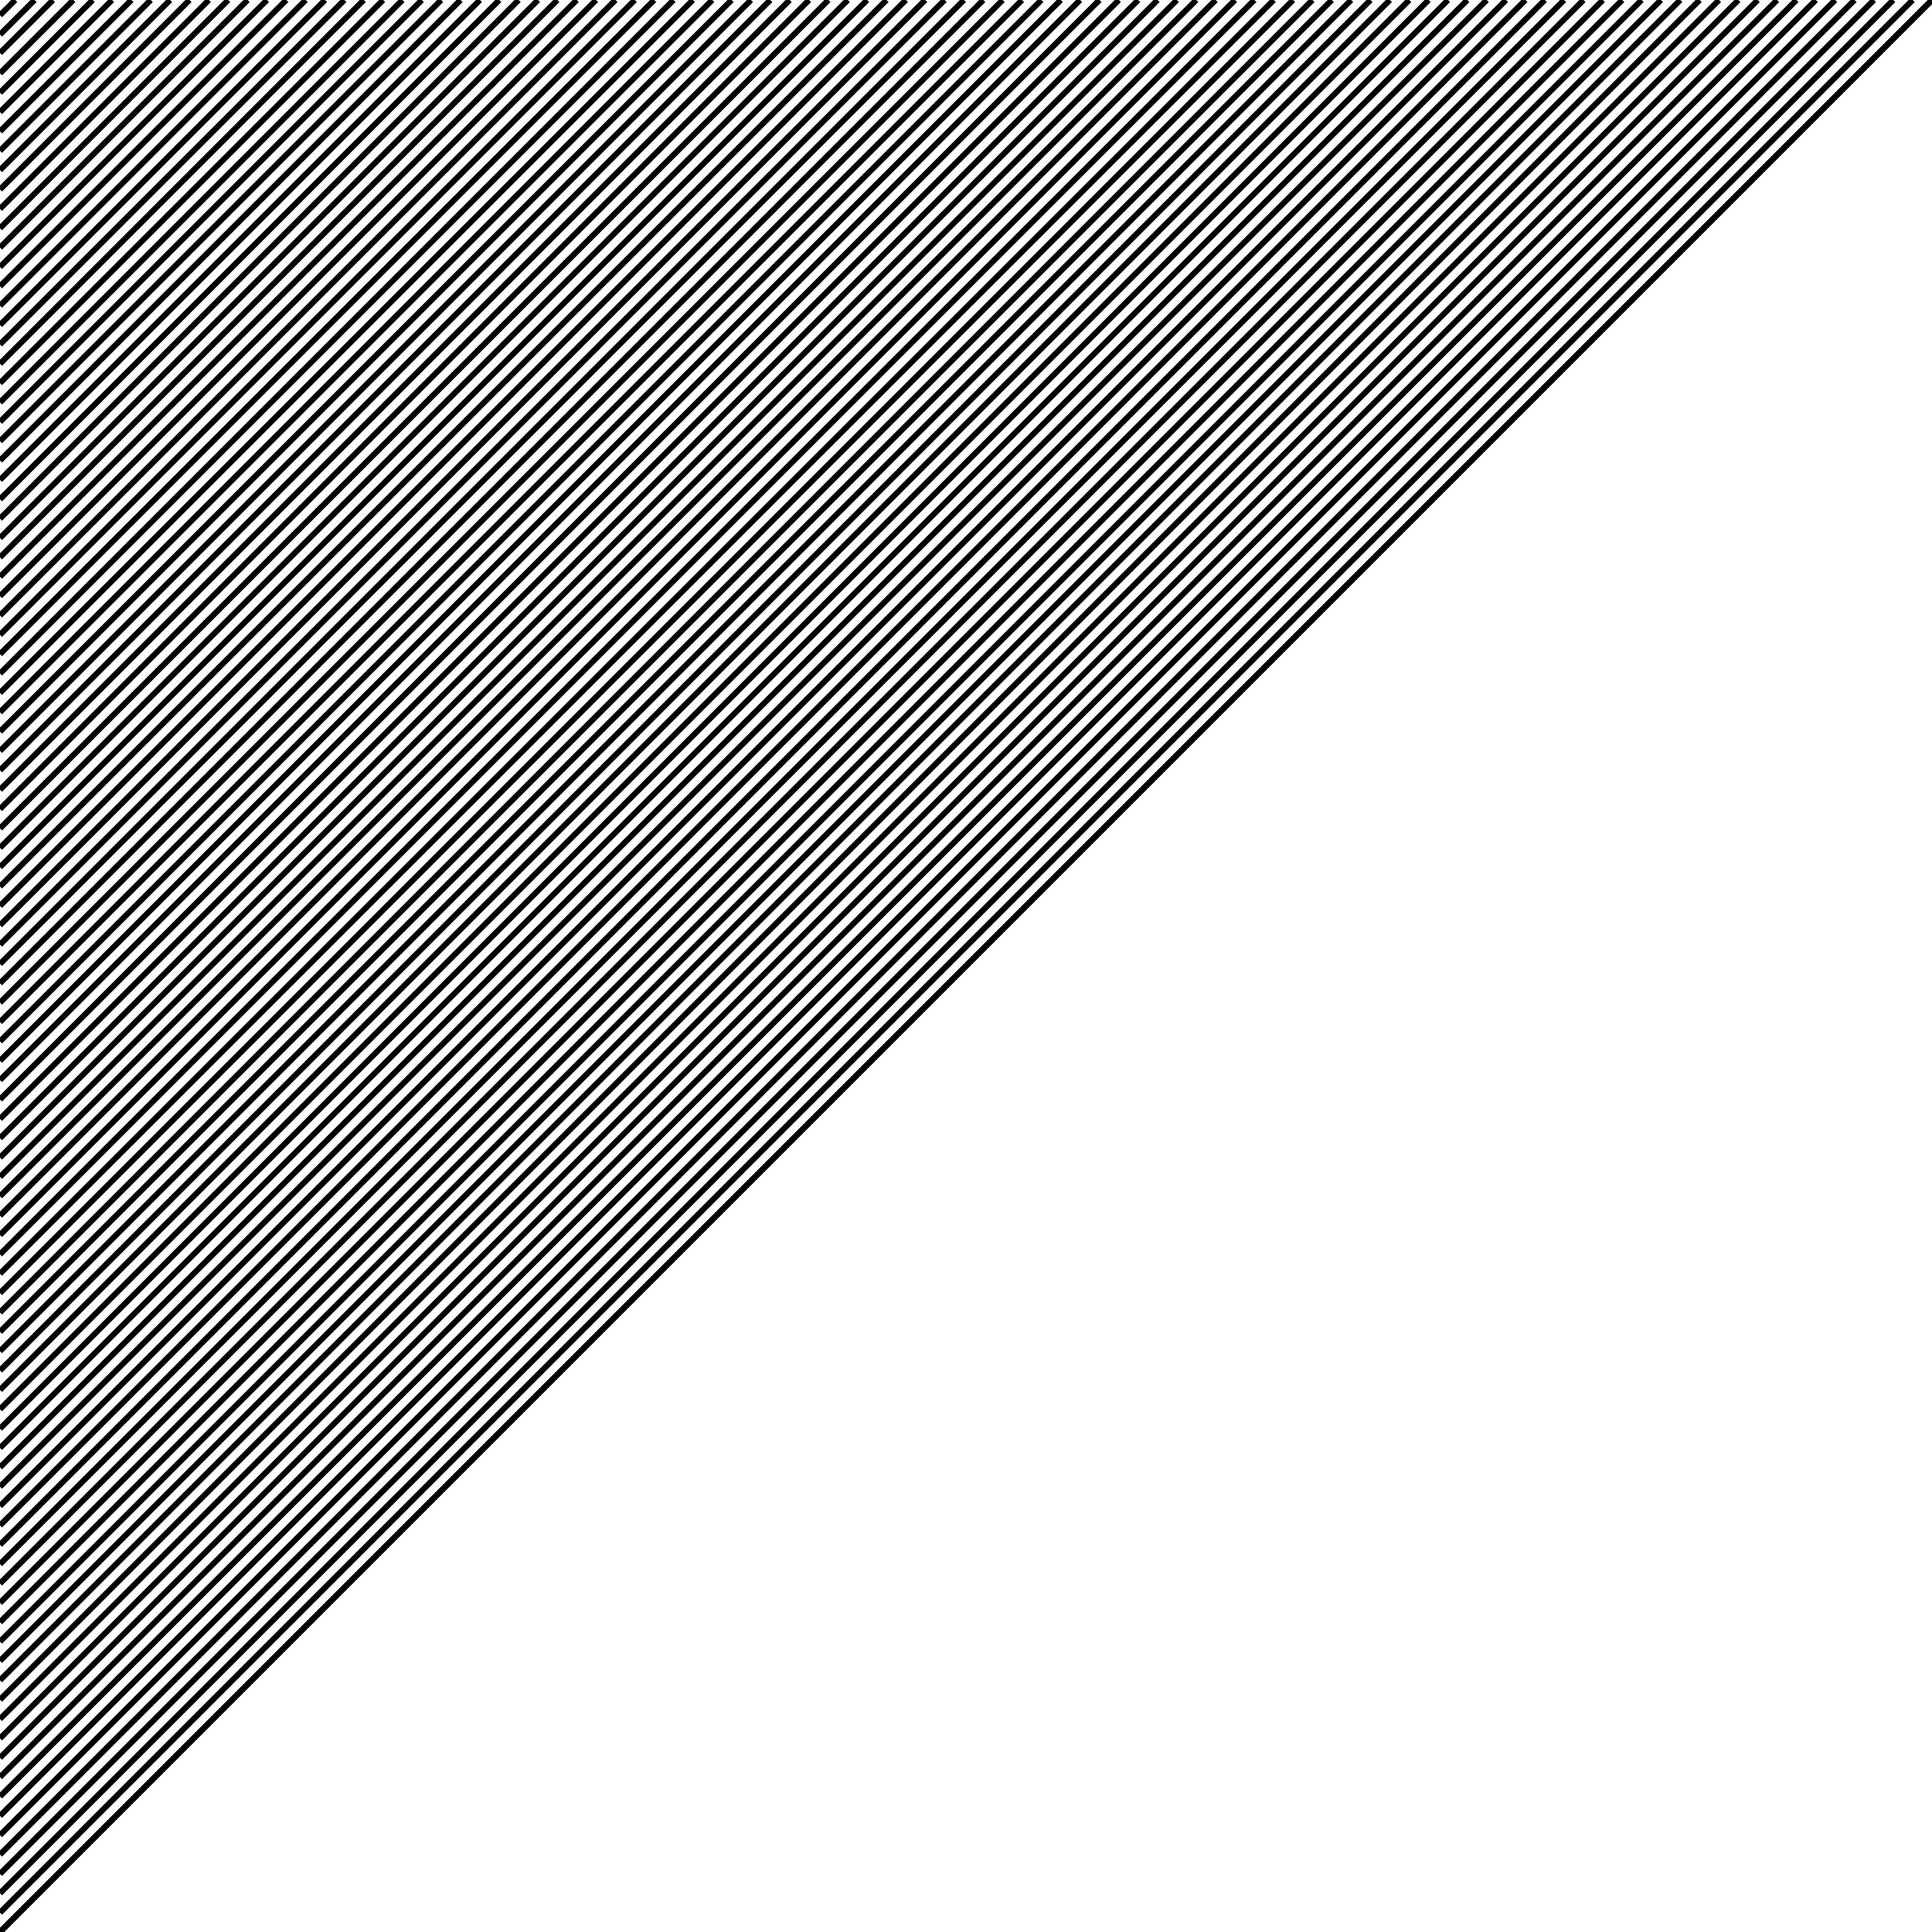
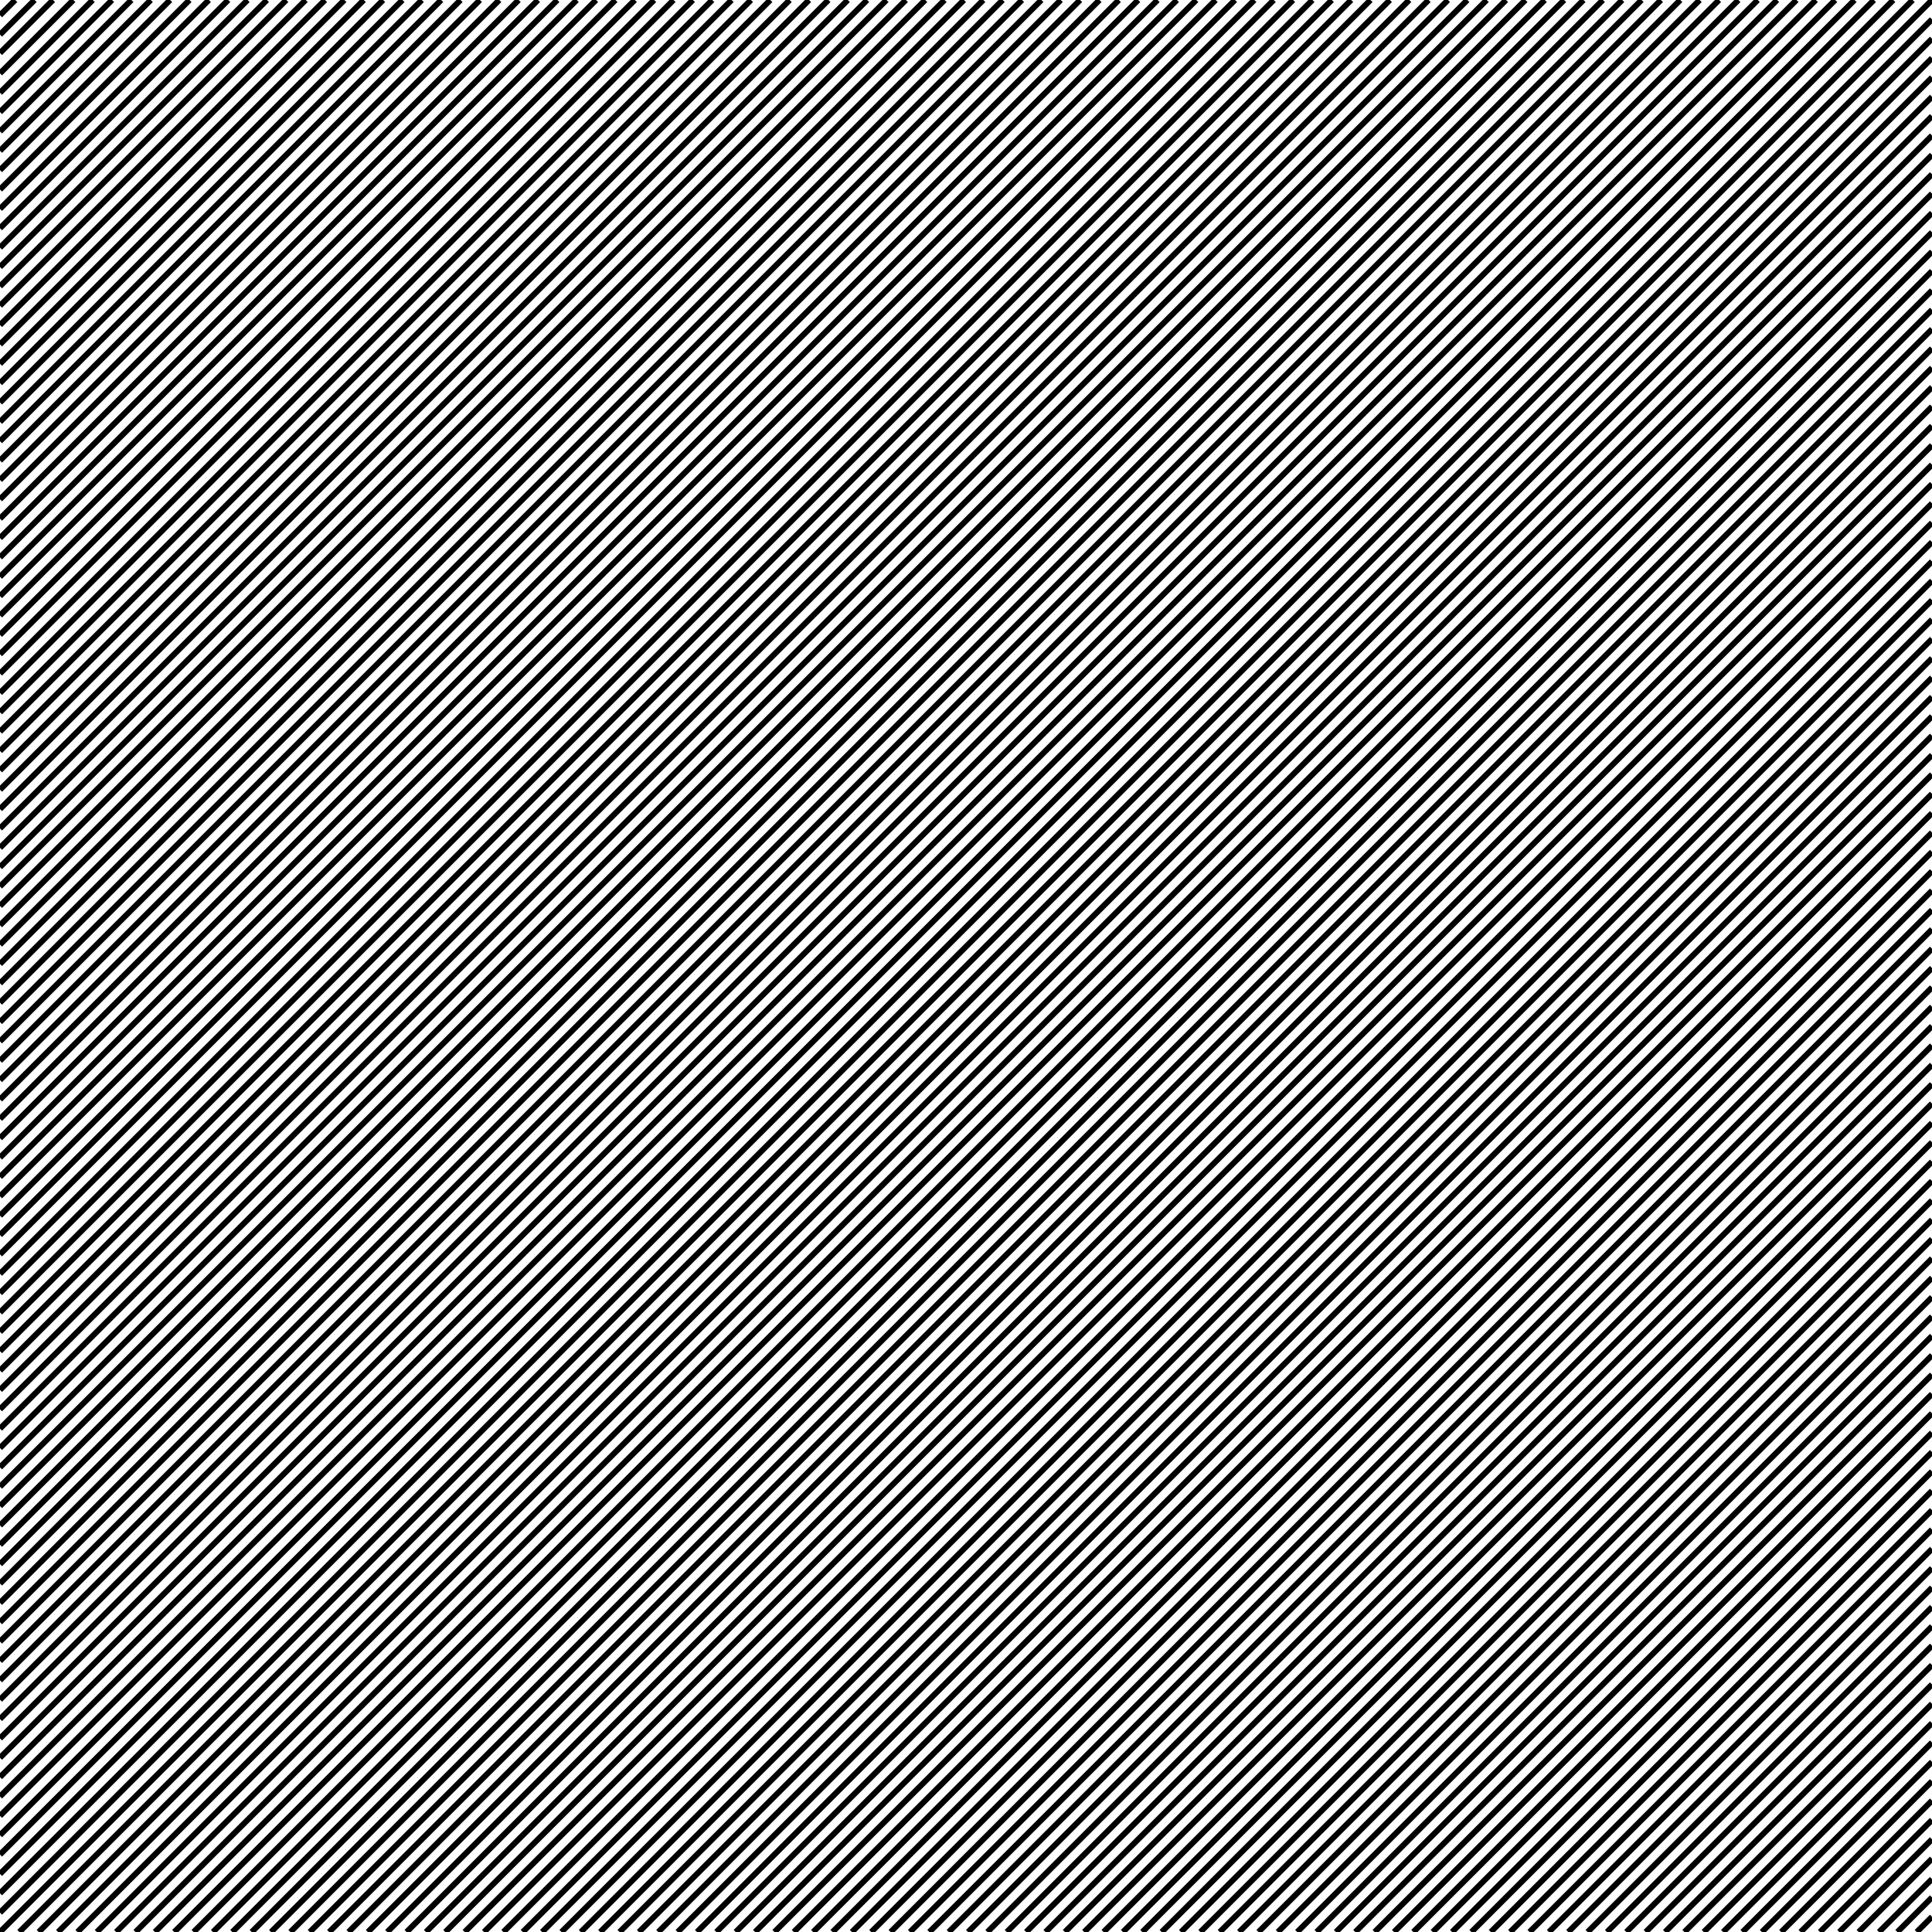
<svg xmlns="http://www.w3.org/2000/svg" width="1000" height="1000" version="1.1" id="svg1">
-   <defs id="defs1" />
-   <path id="use1221" style="fill:none;stroke:#000000;stroke-width:3.011" d="M 0 1000 L 996.44 3.56 " />
-   <path id="path1422" style="fill:none;stroke:#000000;stroke-width:3.011" d="M 0 1000 L 1000 -1.4347637e-07 " />
-   <path id="path1421" style="fill:none;stroke:#000000;stroke-width:3.011" d="M 0 1000 L 1000 -1.4347637e-07 " />
-   <path id="path1419" style="fill:none;stroke:#000000;stroke-width:3.011" d="M 0 989.978 L 989.979 -1.4347637e-07 " />
-   <path id="path1417" style="fill:none;stroke:#000000;stroke-width:3.011" d="M 0 979.957 L 979.957 -1.4347637e-07 " />
-   <path id="path1415" style="fill:none;stroke:#000000;stroke-width:3.011" d="M 0.001 969.935 L 969.936 -1.4347637e-07 " />
-   <path id="path1413" style="fill:none;stroke:#000000;stroke-width:3.011" d="M 0.001 959.914 L 959.915 -1.4347637e-07 " />
-   <path id="path1411" style="fill:none;stroke:#000000;stroke-width:3.011" d="M -0.001 949.894 L 949.893 -1.4347637e-07 " />
-   <path id="path1409" style="fill:none;stroke:#000000;stroke-width:3.011" d="M -0.001 939.873 L 939.872 -1.4347637e-07 " />
-   <path id="path1407" style="fill:none;stroke:#000000;stroke-width:3.011" d="M -0.001 929.851 L 929.851 -1.4347637e-07 " />
-   <path id="path1405" style="fill:none;stroke:#000000;stroke-width:3.011" d="M -0 919.83 L 919.83 -1.4347637e-07 " />
-   <path id="path1403" style="fill:none;stroke:#000000;stroke-width:3.011" d="M -0 909.808 L 909.808 -1.4347637e-07 " />
-   <path id="path1401" style="fill:none;stroke:#000000;stroke-width:3.011" d="M -1.5786783e-06 899.787 L 899.787 -1.4347637e-07 " />
-   <path id="path1399" style="fill:none;stroke:#000000;stroke-width:3.011" d="M 0 889.765 L 889.766 -1.4347637e-07 " />
-   <path id="path1397" style="fill:none;stroke:#000000;stroke-width:3.011" d="M 0 879.744 L 879.745 -1.4347637e-07 " />
-   <path id="path1395" style="fill:none;stroke:#000000;stroke-width:3.011" d="M 0.001 869.722 L 869.723 -1.4347637e-07 " />
-   <path id="path1393" style="fill:none;stroke:#000000;stroke-width:3.011" d="M 0.001 859.701 L 859.702 -1.4347637e-07 " />
-   <path id="path1391" style="fill:none;stroke:#000000;stroke-width:3.011" d="M 0.001 849.679 L 849.681 -1.4347637e-07 " />
-   <path id="path1389" style="fill:none;stroke:#000000;stroke-width:3.011" d="M -0.001 839.66 L 839.659 -1.4347637e-07 " />
-   <path id="path1387" style="fill:none;stroke:#000000;stroke-width:3.011" d="M -0.001 829.638 L 829.638 -1.4347637e-07 " />
-   <path id="path1385" style="fill:none;stroke:#000000;stroke-width:3.011" d="M -0 819.617 L 819.617 -1.4347637e-07 " />
-   <path id="path1383" style="fill:none;stroke:#000000;stroke-width:3.011" d="M -0 809.596 L 809.595 -1.4347637e-07 " />
-   <path id="path1381" style="fill:none;stroke:#000000;stroke-width:3.011" d="M -1.6143934e-05 799.574 L 799.574 -1.4347637e-07 " />
-   <path id="path1379" style="fill:none;stroke:#000000;stroke-width:3.011" d="M 0 789.553 L 789.553 -1.4347637e-07 " />
-   <path id="path1377" style="fill:none;stroke:#000000;stroke-width:3.011" d="M 0 779.531 L 779.532 -1.4347637e-07 " />
-   <path id="path1375" style="fill:none;stroke:#000000;stroke-width:3.011" d="M 0.001 769.51 L 769.51 -1.4347637e-07 " />
-   <path id="path1373" style="fill:none;stroke:#000000;stroke-width:3.011" d="M 0.001 759.488 L 759.489 -1.4347637e-07 " />
-   <path id="path1371" style="fill:none;stroke:#000000;stroke-width:3.011" d="M -0.001 749.468 L 749.468 -1.4347637e-07 " />
-   <path id="path1369" style="fill:none;stroke:#000000;stroke-width:3.011" d="M -0.001 739.447 L 739.446 -1.4347637e-07 " />
-   <path id="path1367" style="fill:none;stroke:#000000;stroke-width:3.011" d="M -0.001 729.426 L 729.425 -1.4347637e-07 " />
-   <path id="path1365" style="fill:none;stroke:#000000;stroke-width:3.011" d="M -0 719.404 L 719.404 -1.4347637e-07 " />
-   <path id="path1363" style="fill:none;stroke:#000000;stroke-width:3.011" d="M -0 709.383 L 709.383 -1.4347637e-07 " />
-   <path id="path1361" style="fill:none;stroke:#000000;stroke-width:3.011" d="M 8.6322164e-06 699.361 L 699.361 -1.4347637e-07 " />
-   <path id="path1359" style="fill:none;stroke:#000000;stroke-width:3.011" d="M 0 689.34 L 689.34 -1.4347637e-07 " />
-   <path id="path1357" style="fill:none;stroke:#000000;stroke-width:3.011" d="M 0 679.318 L 679.319 -1.4347637e-07 " />
-   <path id="path1355" style="fill:none;stroke:#000000;stroke-width:3.011" d="M 0.001 669.297 L 669.297 -1.4347637e-07 " />
-   <path id="path1353" style="fill:none;stroke:#000000;stroke-width:3.011" d="M 0.001 659.275 L 659.276 -1.4347637e-07 " />
-   <path id="path1351" style="fill:none;stroke:#000000;stroke-width:3.011" d="M -0.001 649.255 L 649.255 -1.4347637e-07 " />
-   <path id="path1349" style="fill:none;stroke:#000000;stroke-width:3.011" d="M -0.001 639.234 L 639.234 -1.4347637e-07 " />
-   <path id="path1347" style="fill:none;stroke:#000000;stroke-width:3.011" d="M -0.001 629.213 L 629.212 -1.4347637e-07 " />
-   <path id="path1345" style="fill:none;stroke:#000000;stroke-width:3.011" d="M -0 619.191 L 619.191 -1.4347637e-07 " />
-   <path id="path1343" style="fill:none;stroke:#000000;stroke-width:3.011" d="M -0 609.17 L 609.17 -1.4347637e-07 " />
-   <path id="path1341" style="fill:none;stroke:#000000;stroke-width:3.011" d="M 5.6925017e-06 599.148 L 599.148 -1.4347637e-07 " />
-   <path id="path1339" style="fill:none;stroke:#000000;stroke-width:3.011" d="M 0 589.127 L 589.127 -1.4347637e-07 " />
-   <path id="path1337" style="fill:none;stroke:#000000;stroke-width:3.011" d="M 0 579.105 L 579.106 -1.4347637e-07 " />
-   <path id="path1335" style="fill:none;stroke:#000000;stroke-width:3.011" d="M 0.001 569.084 L 569.085 -1.4347637e-07 " />
-   <path id="path1333" style="fill:none;stroke:#000000;stroke-width:3.011" d="M 0.001 559.062 L 559.063 -1.4347637e-07 " />
-   <path id="path1331" style="fill:none;stroke:#000000;stroke-width:3.011" d="M -0.001 549.042 L 549.042 -1.4347637e-07 " />
-   <path id="path1329" style="fill:none;stroke:#000000;stroke-width:3.011" d="M -0.001 539.021 L 539.021 -1.4347637e-07 " />
-   <path id="path1327" style="fill:none;stroke:#000000;stroke-width:3.011" d="M -0.001 529 L 528.999 -1.4347637e-07 " />
-   <path id="path1325" style="fill:none;stroke:#000000;stroke-width:3.011" d="M -0 518.978 L 518.978 -1.4347637e-07 " />
-   <path id="path1323" style="fill:none;stroke:#000000;stroke-width:3.011" d="M -0 508.957 L 508.957 -1.4347637e-07 " />
-   <path id="path1321" style="fill:none;stroke:#000000;stroke-width:3.011" d="M 2.9287175e-05 498.935 L 498.936 -1.4347637e-07 " />
-   <path id="path1319" style="fill:none;stroke:#000000;stroke-width:3.011" d="M 0 488.914 L 488.914 -1.4347637e-07 " />
-   <path id="path1317" style="fill:none;stroke:#000000;stroke-width:3.011" d="M 0 478.892 L 478.893 -1.4347637e-07 " />
-   <path id="path1315" style="fill:none;stroke:#000000;stroke-width:3.011" d="M 0.001 468.871 L 468.872 -1.4347637e-07 " />
-   <path id="path1313" style="fill:none;stroke:#000000;stroke-width:3.011" d="M 0.001 458.849 L 458.85 -1.4347637e-07 " />
-   <path id="path1311" style="fill:none;stroke:#000000;stroke-width:3.011" d="M 0.001 448.828 L 448.829 -1.4347637e-07 " />
-   <path id="path1309" style="fill:none;stroke:#000000;stroke-width:3.011" d="M -0.001 438.809 L 438.808 -1.4347637e-07 " />
-   <path id="path1307" style="fill:none;stroke:#000000;stroke-width:3.011" d="M -0.001 428.787 L 428.786 -1.4347637e-07 " />
-   <path id="path1305" style="fill:none;stroke:#000000;stroke-width:3.011" d="M -0 418.765 L 418.765 -1.4347637e-07 " />
-   <path id="path1303" style="fill:none;stroke:#000000;stroke-width:3.011" d="M -0 408.744 L 408.744 -1.4347637e-07 " />
-   <path id="path1301" style="fill:none;stroke:#000000;stroke-width:3.011" d="M 1.7264433e-05 398.723 L 398.723 -1.4347637e-07 " />
-   <path id="path1299" style="fill:none;stroke:#000000;stroke-width:3.011" d="M 0 388.701 L 388.701 -1.4347637e-07 " />
-   <path id="path1297" style="fill:none;stroke:#000000;stroke-width:3.011" d="M 0 378.68 L 378.68 -1.4347637e-07 " />
-   <path id="path1295" style="fill:none;stroke:#000000;stroke-width:3.011" d="M 0.001 368.658 L 368.659 -1.4347637e-07 " />
-   <path id="path1293" style="fill:none;stroke:#000000;stroke-width:3.011" d="M 0.001 358.637 L 358.637 -1.4347637e-07 " />
-   <path id="path1291" style="fill:none;stroke:#000000;stroke-width:3.011" d="M 0.001 348.615 L 348.616 -1.4347637e-07 " />
-   <path id="path1289" style="fill:none;stroke:#000000;stroke-width:3.011" d="M -0.001 338.596 L 338.595 -1.4347637e-07 " />
-   <path id="path1287" style="fill:none;stroke:#000000;stroke-width:3.011" d="M -0.001 328.574 L 328.574 -1.4347637e-07 " />
-   <path id="path1285" style="fill:none;stroke:#000000;stroke-width:3.011" d="M -0 318.553 L 318.552 -1.4347637e-07 " />
-   <path id="path1283" style="fill:none;stroke:#000000;stroke-width:3.011" d="M -0 308.531 L 308.531 -1.4347637e-07 " />
-   <path id="path1281" style="fill:none;stroke:#000000;stroke-width:3.011" d="M -9.7263747e-06 298.51 L 298.51 -1.4347637e-07 " />
-   <path id="path1279" style="fill:none;stroke:#000000;stroke-width:3.011" d="M 0 288.488 L 288.488 -1.4347637e-07 " />
-   <path id="path1277" style="fill:none;stroke:#000000;stroke-width:3.011" d="M 0 278.467 L 278.467 -1.4347637e-07 " />
-   <path id="path1275" style="fill:none;stroke:#000000;stroke-width:3.011" d="M 0.001 268.445 L 268.446 -1.4347637e-07 " />
-   <path id="path1273" style="fill:none;stroke:#000000;stroke-width:3.011" d="M 0.001 258.424 L 258.425 -1.4347637e-07 " />
-   <path id="path1271" style="fill:none;stroke:#000000;stroke-width:3.011" d="M 0.001 248.403 L 248.403 -1.4347637e-07 " />
-   <path id="path1269" style="fill:none;stroke:#000000;stroke-width:3.011" d="M -0.001 238.383 L 238.382 -1.4347637e-07 " />
-   <path id="path1267" style="fill:none;stroke:#000000;stroke-width:3.011" d="M -0.001 228.361 L 228.361 -1.4347637e-07 " />
-   <path id="path1265" style="fill:none;stroke:#000000;stroke-width:3.011" d="M -0 218.34 L 218.339 -1.4347637e-07 " />
-   <path id="path1263" style="fill:none;stroke:#000000;stroke-width:3.011" d="M -0 208.318 L 208.318 -1.4347637e-07 " />
-   <path id="path1261" style="fill:none;stroke:#000000;stroke-width:3.011" d="M -2.0683121e-05 198.297 L 198.297 -1.4347637e-07 " />
-   <path id="path1259" style="fill:none;stroke:#000000;stroke-width:3.011" d="M 0 188.275 L 188.276 -1.4347637e-07 " />
-   <path id="path1257" style="fill:none;stroke:#000000;stroke-width:3.011" d="M 0 178.254 L 178.254 -1.4347637e-07 " />
-   <path id="path1255" style="fill:none;stroke:#000000;stroke-width:3.011" d="M 0.001 168.232 L 168.233 -1.4347637e-07 " />
-   <path id="path1253" style="fill:none;stroke:#000000;stroke-width:3.011" d="M 0.001 158.211 L 158.212 -1.4347637e-07 " />
-   <path id="path1251" style="fill:none;stroke:#000000;stroke-width:3.011" d="M -0.001 148.191 L 148.19 -1.4347637e-07 " />
-   <path id="path1249" style="fill:none;stroke:#000000;stroke-width:3.011" d="M -0.001 138.17 L 138.169 -1.4347637e-07 " />
-   <path id="path1247" style="fill:none;stroke:#000000;stroke-width:3.011" d="M -0.001 128.148 L 128.148 -1.4347637e-07 " />
-   <path id="path1245" style="fill:none;stroke:#000000;stroke-width:3.011" d="M -0 118.127 L 118.127 -1.4347637e-07 " />
-   <path id="path1243" style="fill:none;stroke:#000000;stroke-width:3.011" d="M -0 108.105 L 108.105 -1.4347637e-07 " />
-   <path id="path1241" style="fill:none;stroke:#000000;stroke-width:3.011" d="M 1.7542634e-05 98.084 L 98.084 -1.4347637e-07 " />
-   <path id="path1239" style="fill:none;stroke:#000000;stroke-width:3.011" d="M 0 88.063 L 88.063 -1.4347637e-07 " />
-   <path id="path1237" style="fill:none;stroke:#000000;stroke-width:3.011" d="M 0 78.041 L 78.041 -1.4347637e-07 " />
-   <path id="path1235" style="fill:none;stroke:#000000;stroke-width:3.011" d="M 0.001 68.019 L 68.02 -1.4347637e-07 " />
-   <path id="path1233" style="fill:none;stroke:#000000;stroke-width:3.011" d="M 0.001 57.998 L 57.999 -1.4347637e-07 " />
-   <path id="path1231" style="fill:none;stroke:#000000;stroke-width:3.011" d="M 0.001 47.977 L 47.978 -1.4347637e-07 " />
-   <path id="path1229" style="fill:none;stroke:#000000;stroke-width:3.011" d="M -0.001 37.957 L 37.956 -1.4347637e-07 " />
-   <path id="path1227" style="fill:none;stroke:#000000;stroke-width:3.011" d="M 0 27.436 L 27.436 -1.3832515e-07 " />
-   <path id="path1225" style="fill:none;stroke:#000000;stroke-width:3.011" d="M -0 17.914 L 17.914 -1.4347637e-07 " />
-   <path id="path1223" style="fill:none;stroke:#000000;stroke-width:3.011" d="M -0 7.893 L 7.892 -1.4347637e-07 " />
+   <defs id="defs1">
+     </defs>
+   <path id="path1223" style="fill:none;stroke:#000000;stroke-width:3.011" d="M -1.6056888e-4,7.893 7.892,-1.4347637e-7 M -3.7829109e-4,17.914 17.914,-1.4347637e-7 M 0,27.436 27.436,-1.3832515e-7 M -7.540212e-4,37.957 37.956,-1.4347637e-7 M 9.2888183e-4,47.977 47.978,-1.4347637e-7 M 7.7193775e-4,57.998 57.999,-1.4347637e-7 M 6.1519409e-4,68.019 68.02,-1.4347637e-7 M 3.9067592e-4,78.041 78.041,-1.4347637e-7 M 1.7690309e-4,88.063 88.063,-1.4347637e-7 M 1.7542634e-5,98.084 98.084,-1.4347637e-7 M -2.0202249e-4,108.105 108.105,-1.4347637e-7 M -3.5817488e-4,118.127 118.127,-1.4347637e-7 M -5.901389e-4,128.148 128.148,-1.4347637e-7 M -7.9737785e-4,138.17 138.169,-1.4347637e-7 M -9.5353024e-4,148.191 148.19,-1.4347637e-7 M 7.978663e-4,158.211 158.212,-1.4347637e-7 M 5.6409849e-4,168.232 168.233,-1.4347637e-7 M 4.0804629e-4,178.254 178.254,-1.4347637e-7 M 1.8447264e-4,188.275 188.276,-1.4347637e-7 M -2.0683121e-5,198.297 198.297,-1.4347637e-7 M -1.7603381e-4,208.318 208.318,-1.4347637e-7 M -3.9078871e-4,218.34 218.339,-1.4347637e-7 M -5.6715661e-4,228.361 228.361,-1.4347637e-7 M -7.8201173e-4,238.383 238.382,-1.4347637e-7 M 7.3186816e-4,248.403 248.403,-1.4347637e-7 M 8.0802133e-4,258.424 258.425,-1.4347637e-7 M 5.8507652e-4,268.445 268.446,-1.4347637e-7 M 3.5599115e-4,278.467 278.467,-1.4347637e-7 M 2.1134194e-4,288.488 288.488,-1.4347637e-7 M -9.7263747e-6,298.51 298.51,-1.4347637e-7 M -1.5695982e-4,308.531 308.531,-1.4347637e-7 M -3.8291107e-4,318.553 318.552,-1.4347637e-7 M -6.1049322e-4,328.574 328.574,-1.4347637e-7 M -7.5802731e-4,338.596 338.595,-1.4347637e-7 M 6.4415928e-4,348.615 348.616,-1.4347637e-7 M 7.5388929e-4,358.637 358.637,-1.4347637e-7 M 6.0605456e-4,368.658 368.659,-1.4347637e-7 M 3.7997557e-4,378.68 378.68,-1.4347637e-7 M 1.7672385e-4,388.701 388.701,-1.4347637e-7 M 1.7264433e-5,398.723 398.723,-1.4347637e-7 M -1.8957365e-4,408.744 408.744,-1.4347637e-7 M -3.7937007e-4,418.765 418.765,-1.4347637e-7 M -5.865088e-4,428.787 428.786,-1.4347637e-7 M -7.9364753e-4,438.809 438.808,-1.4347637e-7 M 5.3239927e-4,448.828 448.829,-1.4347637e-7 M 7.7486733e-4,458.849 458.85,-1.4347637e-7 M 5.5149408e-4,468.871 468.872,-1.4347637e-7 M 4.0874892e-4,478.892 478.893,-1.4347637e-7 M 1.7682126e-4,488.914 488.914,-1.4347637e-7 M 2.9287175e-5,498.935 498.936,-1.4347637e-7 M -1.7785156e-4,508.957 508.957,-1.4347637e-7 M -3.708524e-4,518.978 518.978,-1.4347637e-7 M -6.0636361e-4,529 528.999,-1.4347637e-7 M -7.8583375e-4,539.021 539.021,-1.4347637e-7 M -5.4349343e-4,549.042 549.042,-1.4347637e-7 M 7.8272773e-4,559.062 559.063,-1.4347637e-7 M 5.754785e-4,569.084 569.085,-1.4347637e-7 M 3.9138953e-4,579.105 579.106,-1.4347637e-7 M 2.1313188e-4,589.127 589.127,-1.4347637e-7 M 5.6925017e-6,599.148 599.148,-1.4347637e-7 M -2.253171e-4,609.17 609.17,-1.4347637e-7 M -3.9100586e-4,619.191 619.191,-1.4347637e-7 M -5.5729194e-4,629.213 629.212,-1.4347637e-7 M -7.6485571e-4,639.234 639.234,-1.4347637e-7 M -6.357119e-4,649.255 649.255,-1.4347637e-7 M 7.8642324e-4,659.275 659.276,-1.4347637e-7 M 6.0615589e-4,669.297 669.297,-1.4347637e-7 M 3.8194465e-4,679.318 679.319,-1.4347637e-7 M 1.950492e-4,689.34 689.34,-1.4347637e-7 M 8.6322164e-6,699.361 699.361,-1.4347637e-7 M -1.8102396e-4,709.383 709.383,-1.4347637e-7 M -4.0518618e-4,719.404 719.404,-1.4347637e-7 M -5.9604295e-4,729.426 729.425,-1.4347637e-7 M -7.8154807e-4,739.447 739.446,-1.4347637e-7 M -7.3542506e-4,749.468 749.468,-1.4347637e-7 M 7.7098144e-4,759.488 759.489,-1.4347637e-7 M 5.94471e-4,769.51 769.51,-1.4347637e-7 M 3.9910207e-4,779.531 779.532,-1.4347637e-7 M 1.7883067e-4,789.553 789.553,-1.4347637e-7 M -1.6143934e-5,799.574 799.574,-1.4347637e-7 M -1.9550293e-4,809.596 809.595,-1.4347637e-7 M -3.7565968e-4,819.617 819.617,-1.4347637e-7 M -5.7083471e-4,829.638 829.638,-1.4347637e-7 M -7.7961278e-4,839.66 839.659,-1.4347637e-7 M 9.5516118e-4,849.679 849.681,-1.4347637e-7 M 7.9075231e-4,859.701 859.702,-1.4347637e-7 M 5.9339256e-4,869.722 869.723,-1.4347637e-7 M 3.905145e-4,879.744 879.745,-1.4347637e-7 M 1.9432035e-4,889.765 889.766,-1.4347637e-7 M -1.5786783e-6,899.787 899.787,-1.4347637e-7 M -1.9144437e-4,909.808 909.808,-1.4347637e-7 M -3.8376177e-4,919.83 919.83,-1.4347637e-7 M -5.8321795e-4,929.851 929.851,-1.4347637e-7 M -7.8247507e-4,939.873 939.872,-1.4347637e-7 M -9.2877647e-4,949.894 949.893,-1.4347637e-7 M 7.8245754e-4,959.914 959.915,-1.4347637e-7 M 5.8575335e-4,969.935 969.936,-1.4347637e-7 M 3.8900906e-4,979.957 979.957,-1.4347637e-7 M 1.9596874e-4,989.978 989.979,-1.4347637e-7 M 0,1000 1000,-1.4347637e-7 M 0,1000 1000,-1.4347637e-7 M 0,1000 996.44,3.56 M 992.107,1000 1000,992.108 M 982.086,1000 1000,982.086 M 972.564,1000 1000,972.564 M 962.043,1000.001 1000,962.044 M 952.023,999.999 1000,952.022 M 942.002,999.999 1000,942.001 M 931.981,999.999 1000,931.98 M 921.959,1000 1000,921.959 m -88.062,78.041 88.062,-88.063 m -98.084,88.063 98.084,-98.084 M 891.895,1000 1000,891.895 M 881.873,1000 1000,881.873 m -128.148,118.127 128.148,-128.148 m -138.17,128.149 138.17,-138.17 M 851.809,1000.001 1000,851.81 M 841.789,999.999 1000,841.788 M 831.768,999.999 1000,831.767 M 821.746,1000 1000,821.746 M 811.725,1000 1000,811.724 M 801.703,1000 1000,801.703 M 791.682,1000 1000,791.682 M 781.66,1000 1000,781.66 M 771.639,1000 1000,771.639 M 761.617,1000.001 1000,761.618 M 751.597,999.999 1000,751.597 M 741.576,999.999 1000,741.575 M 731.555,999.999 1000,731.554 M 721.533,1000 1000,721.533 M 711.512,1000 1000,711.511 M 701.49,1000 1000,701.49 M 691.469,1000 1000,691.469 M 681.447,1000 1000,681.448 M 671.426,1000.001 1000,671.426 M 661.404,1000.001 1000,661.405 M 651.385,999.999 1000,651.384 M 641.363,999.999 1000,641.362 M 631.342,999.999 1000,631.341 M 621.32,1000 1000,621.32 M 611.299,1000 1000,611.299 M 601.277,1000 1000,601.277 M 591.256,1000 1000,591.256 M 581.235,1000 1000,581.235 M 571.213,1000.001 1000,571.213 M 561.191,1000.001 1000,561.192 M 551.172,999.999 1000,551.171 M 541.15,999.999 1000,541.15 M 531.129,999.999 1000,531.128 M 521.108,1000 1000,521.107 M 511.086,1000 1000,511.086 M 501.065,1000 1000,501.064 M 491.043,1000 1000,491.043 M 481.022,1000 1000,481.022 M 471,1000.001 1000,471.001 M 460.979,1000.001 1000,460.979 M 450.958,1000 1000,450.958 M 440.938,999.999 1000,440.937 M 430.916,999.999 1000,430.915 M 420.895,1000 1000,420.894 M 410.873,1000 1000,410.873 M 400.852,1000 1000,400.851 M 390.83,1000 1000,390.83 M 380.809,1000 1000,380.809 M 370.787,1000 1000,370.788 M 360.766,1000.001 1000,360.766 M 350.745,1000.001 1000,350.745 M 340.725,999.999 1000,340.724 M 330.703,999.999 1000,330.703 M 320.682,1000 1000,320.681 M 310.66,1000 1000,310.66 M 300.639,1000 1000,300.639 M 290.617,1000 1000,290.617 M 280.596,1000 1000,280.596 M 270.574,1000.001 1000,270.575 M 260.553,1000.001 1000,260.554 M 250.532,1000.001 1000,250.532 M 240.512,999.999 1000,240.511 M 230.49,999.999 1000,230.49 m -779.531,769.51 779.531,-779.531 M 210.447,1000 1000,210.447 M 200.426,1000 1000,200.426 M 190.404,1000 1000,190.404 M 180.383,1000 1000,180.383 M 170.362,1000.001 1000,170.362 M 160.34,1000.001 1000,160.341 M 150.321,999.999 1000,150.319 M 140.299,999.999 1000,140.298 M 130.278,999.999 1000,130.277 M 120.256,1000 1000,120.255 M 110.235,1000 1000,110.234 M 100.213,1000 1000,100.213 M 90.192,1000 1000,90.192 M 80.17,1000 1000,80.17 M 70.149,1000.001 1000,70.149 M 60.127,1000.001 1000,60.128 M 50.106,1000.001 1000,50.106 M 40.086,999.999 1000,40.085 M 30.065,999.999 1000,30.064 M 20.043,1000 1000,20.043 M 10.022,1000 1000,10.021 M 2.4e-4,1000 1000,-1.4347631e-7 M 2.4e-4,1000 1000,-1.4347631e-7 M 1.8e-4,1000 996.44,3.56" />
</svg>
